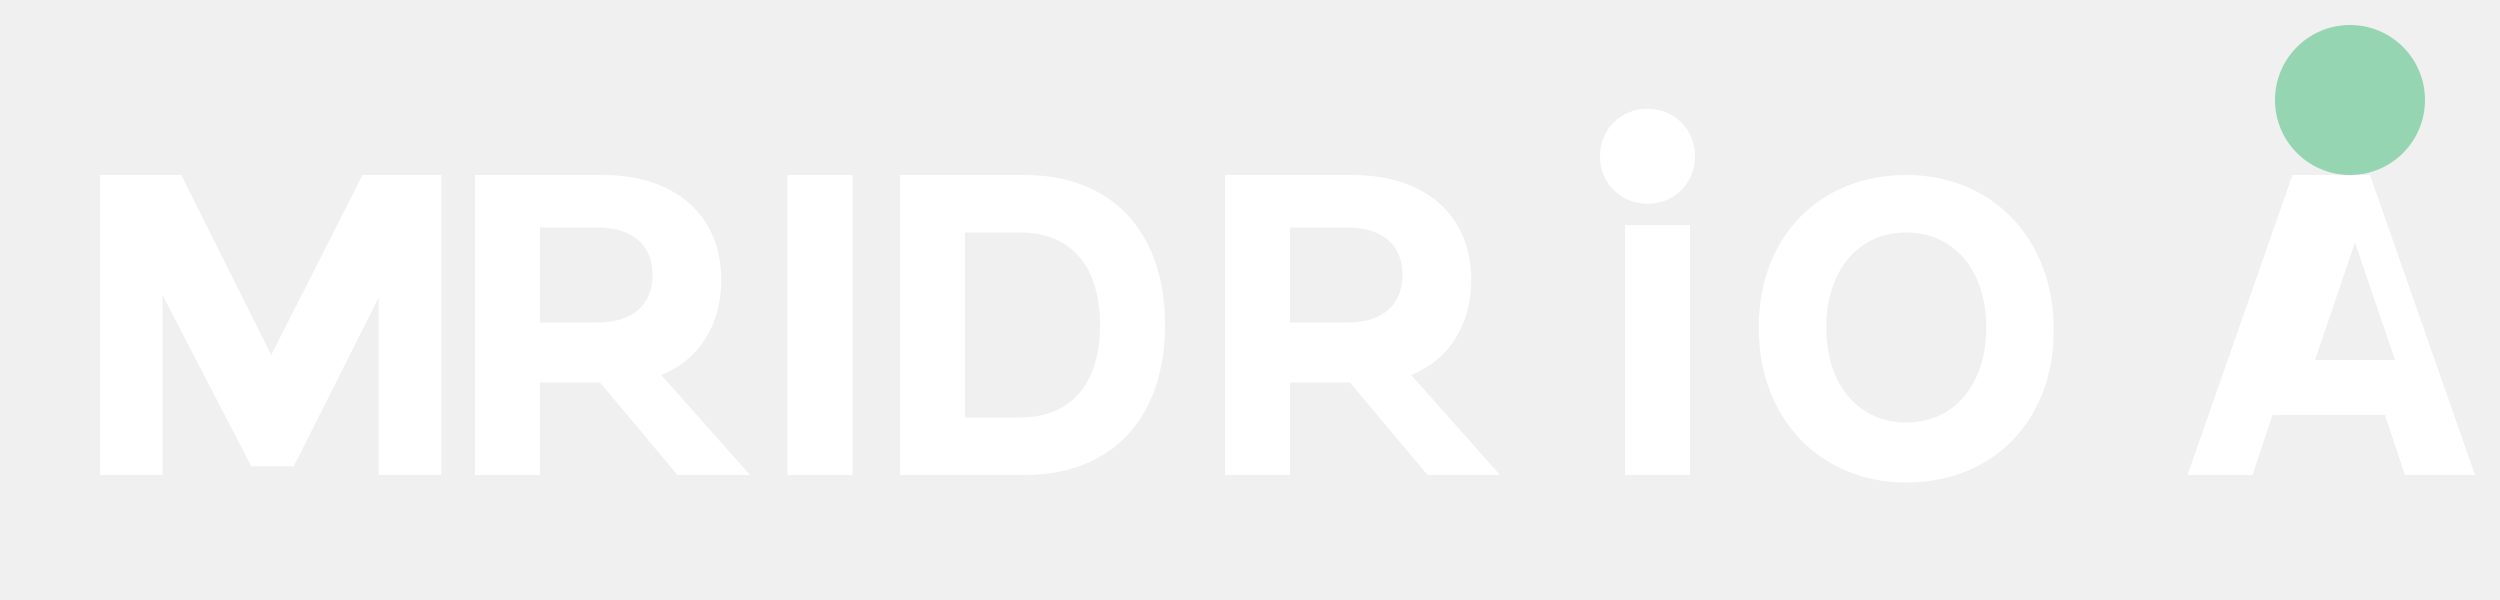
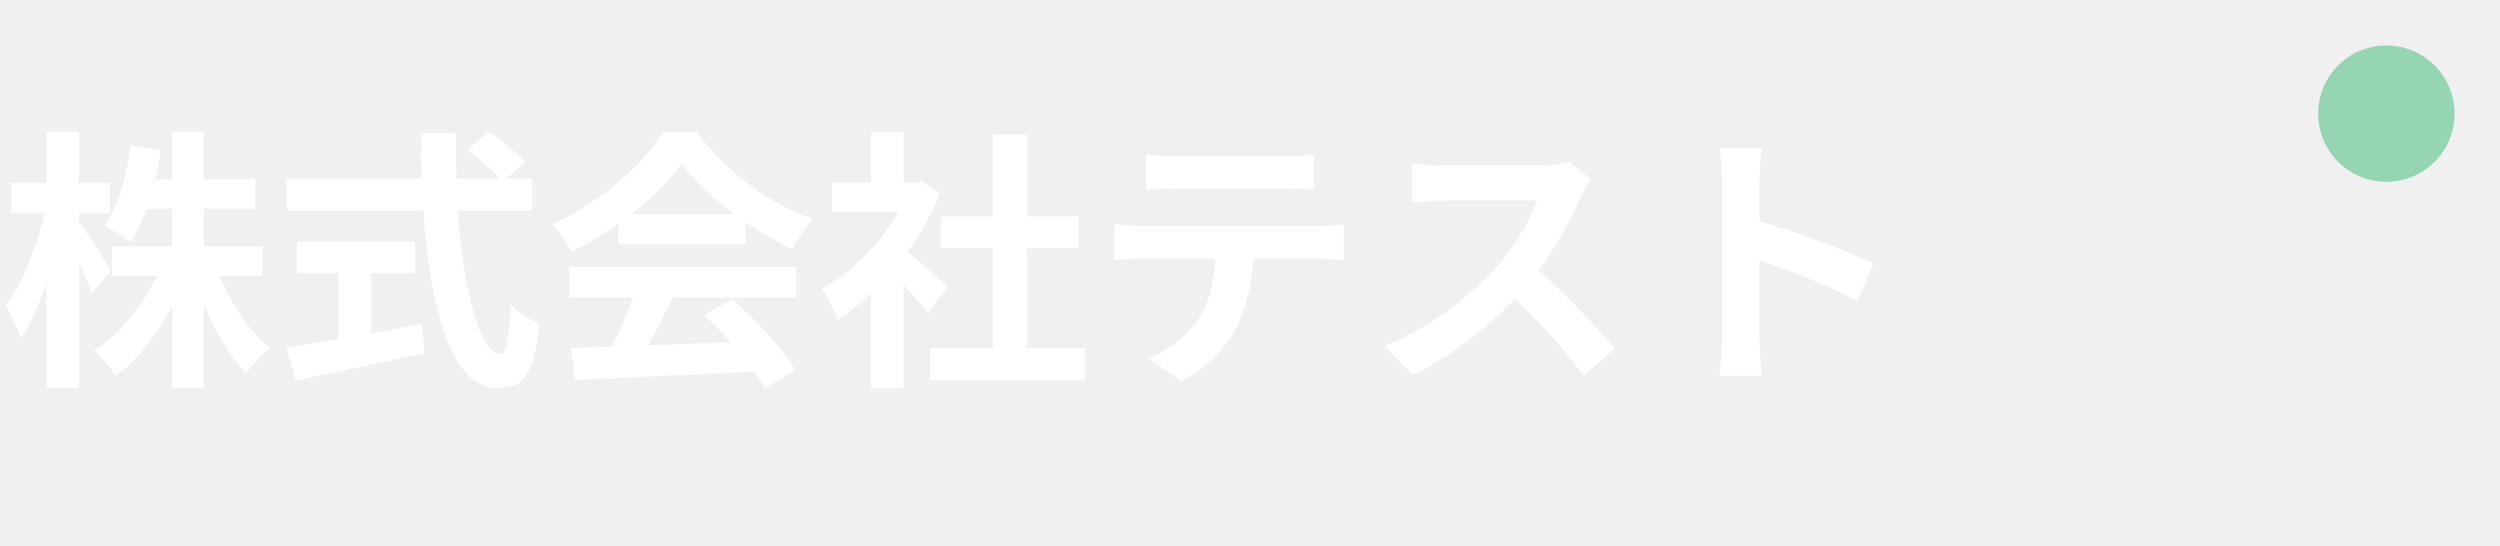
- <svg xmlns="http://www.w3.org/2000/svg" viewBox="0 0 200 48" fill="none">
-   <path d="M8 38V14h6.5l7.2 14.4L29 14h6.3v24h-5V23.8l-6.8 13.5h-3.4L13 23.6V38H8z" fill="#fff" />
-   <path d="M38 38V14h10.2c5.8 0 9.5 3.2 9.5 8.4 0 3.6-1.8 6.4-4.8 7.6L60 38h-5.8l-6.2-7.4H43.2V38H38zm5.2-12.2h4.6c2.8 0 4.4-1.4 4.4-3.8 0-2.4-1.6-3.8-4.4-3.8h-4.6v7.6z" fill="#fff" />
-   <path d="M63 38V14h5.2v24H63z" fill="#fff" />
-   <path d="M72 38V14h10c6.8 0 11.2 4.4 11.2 12S88.8 38 82 38H72zm5.2-4.6h4.4c4 0 6.4-2.6 6.4-7.4 0-4.8-2.4-7.4-6.4-7.4h-4.4v14.8z" fill="#fff" />
-   <path d="M98 38V14h10.2c5.8 0 9.5 3.2 9.5 8.4 0 3.6-1.8 6.4-4.8 7.6L120 38h-5.8l-6.2-7.4H103.2V38H98zm5.2-12.2h4.6c2.8 0 4.4-1.4 4.4-3.8 0-2.4-1.6-3.8-4.4-3.8h-4.6v7.6z" fill="#fff" />
-   <path d="M128 12.5c0-2.2 1.7-3.8 3.8-3.8s3.8 1.6 3.8 3.8-1.7 3.8-3.8 3.8-3.8-1.6-3.8-3.8zM130 38V18h5.2v20H130z" fill="#fff" />
-   <path d="M152.5 38.6c-6.8 0-11.8-5-11.8-12.4S145.7 14 152.5 14s11.8 5 11.8 12.4-5 12.2-11.8 12.2zm0-4.8c3.8 0 6.4-3 6.4-7.6s-2.6-7.6-6.4-7.6-6.4 3-6.4 7.6 2.6 7.6 6.4 7.6z" fill="#fff" />
-   <path d="M175 38l8.4-24h6.2l8.4 24h-5.6l-1.6-4.8h-9l-1.6 4.8H175zm10.2-9.2h6.4l-3.2-9.4-3.2 9.4z" fill="#fff" />
-   <circle cx="188" cy="8" r="6" fill="#95D5B2" />
+ <svg xmlns="http://www.w3.org/2000/svg" viewBox="0 0 220 48" fill="none">
+   <text x="0" y="32" font-family="'Noto Sans JP', sans-serif" font-size="24" font-weight="800" fill="#ffffff">株式会社テスト</text>
+   <circle cx="210" cy="10" r="6" fill="#95D5B2" />
</svg>
